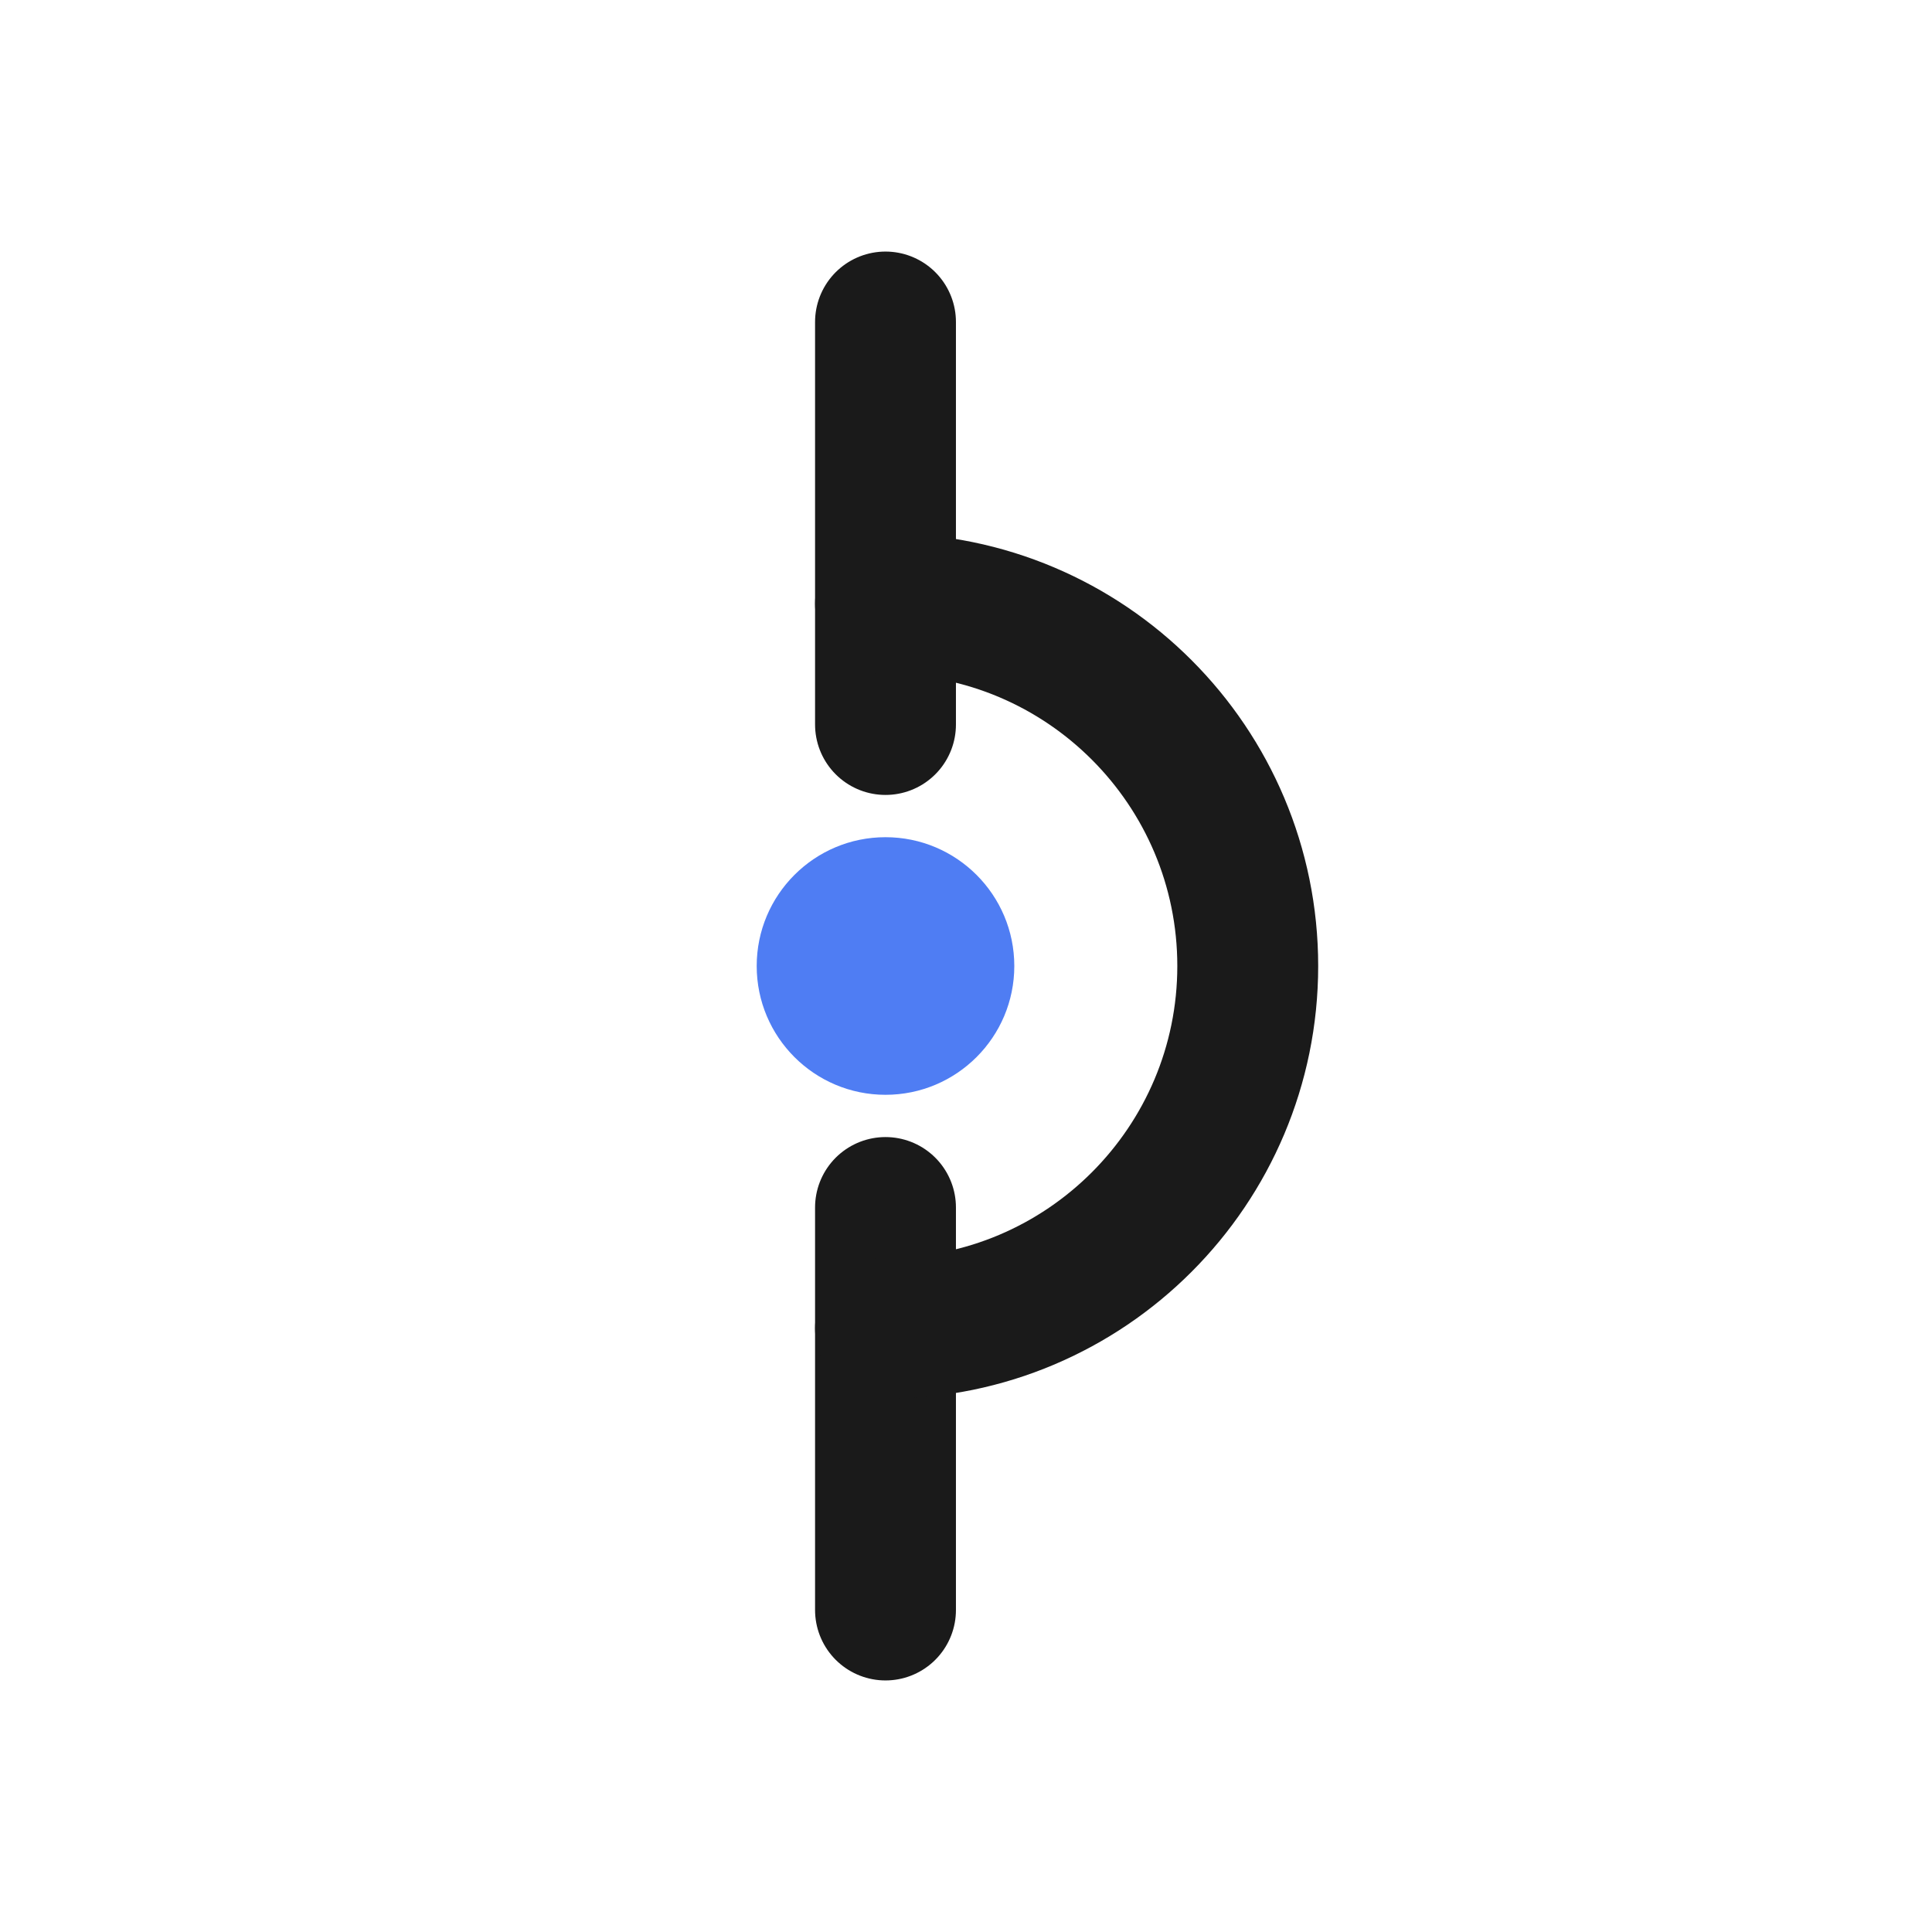
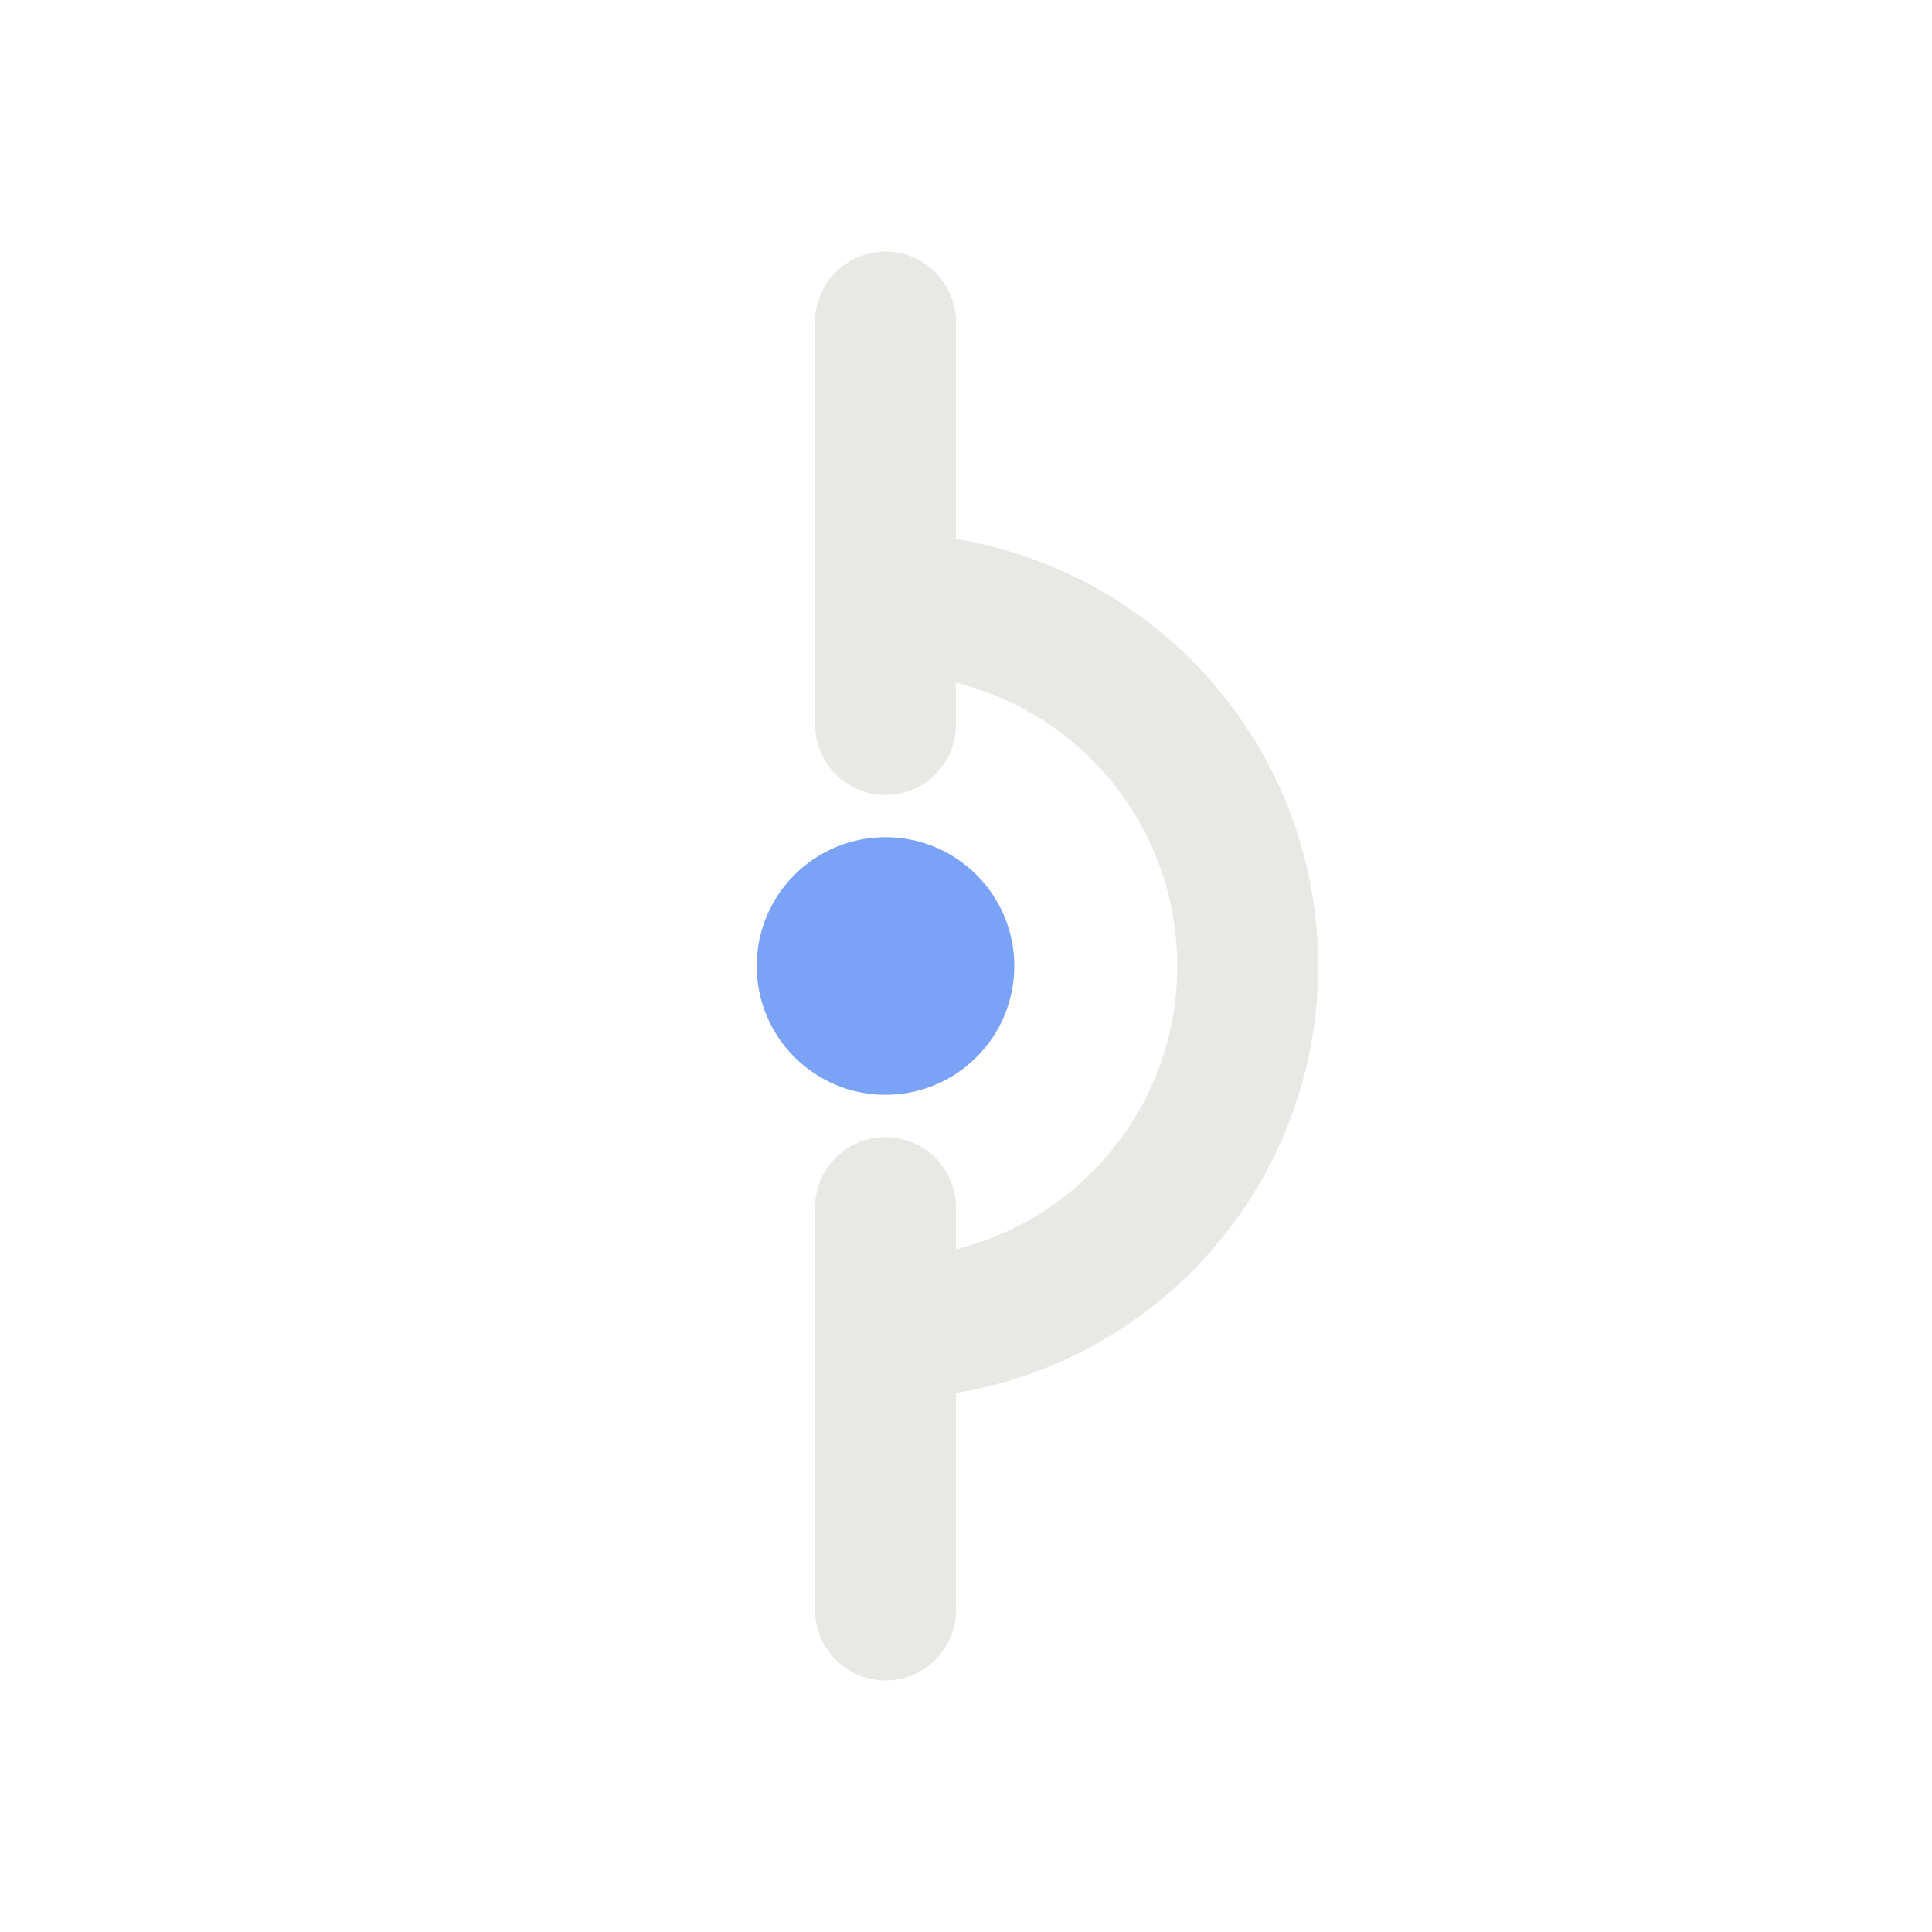
<svg xmlns="http://www.w3.org/2000/svg" viewBox="0 0 24 24" width="32" height="32" fill="none" role="img" aria-label="DERFEL">
-   <g stroke="#1A1A1A" stroke-width="1.75" stroke-linecap="round">
+   <g stroke="#E8E8E5" stroke-width="1.75" stroke-linecap="round">
    <path d="M11 4v5" />
    <path d="M11 15v5" />
    <path d="M11 7.5c2.49 0 4.5 2.02 4.5 4.5s-2.01 4.5-4.5 4.5" />
  </g>
-   <circle cx="11" cy="12" r="1.6" fill="#4F7DF3" />
+   <circle cx="11" cy="12" r="1.6" fill="#7AA2F7" />
</svg>
